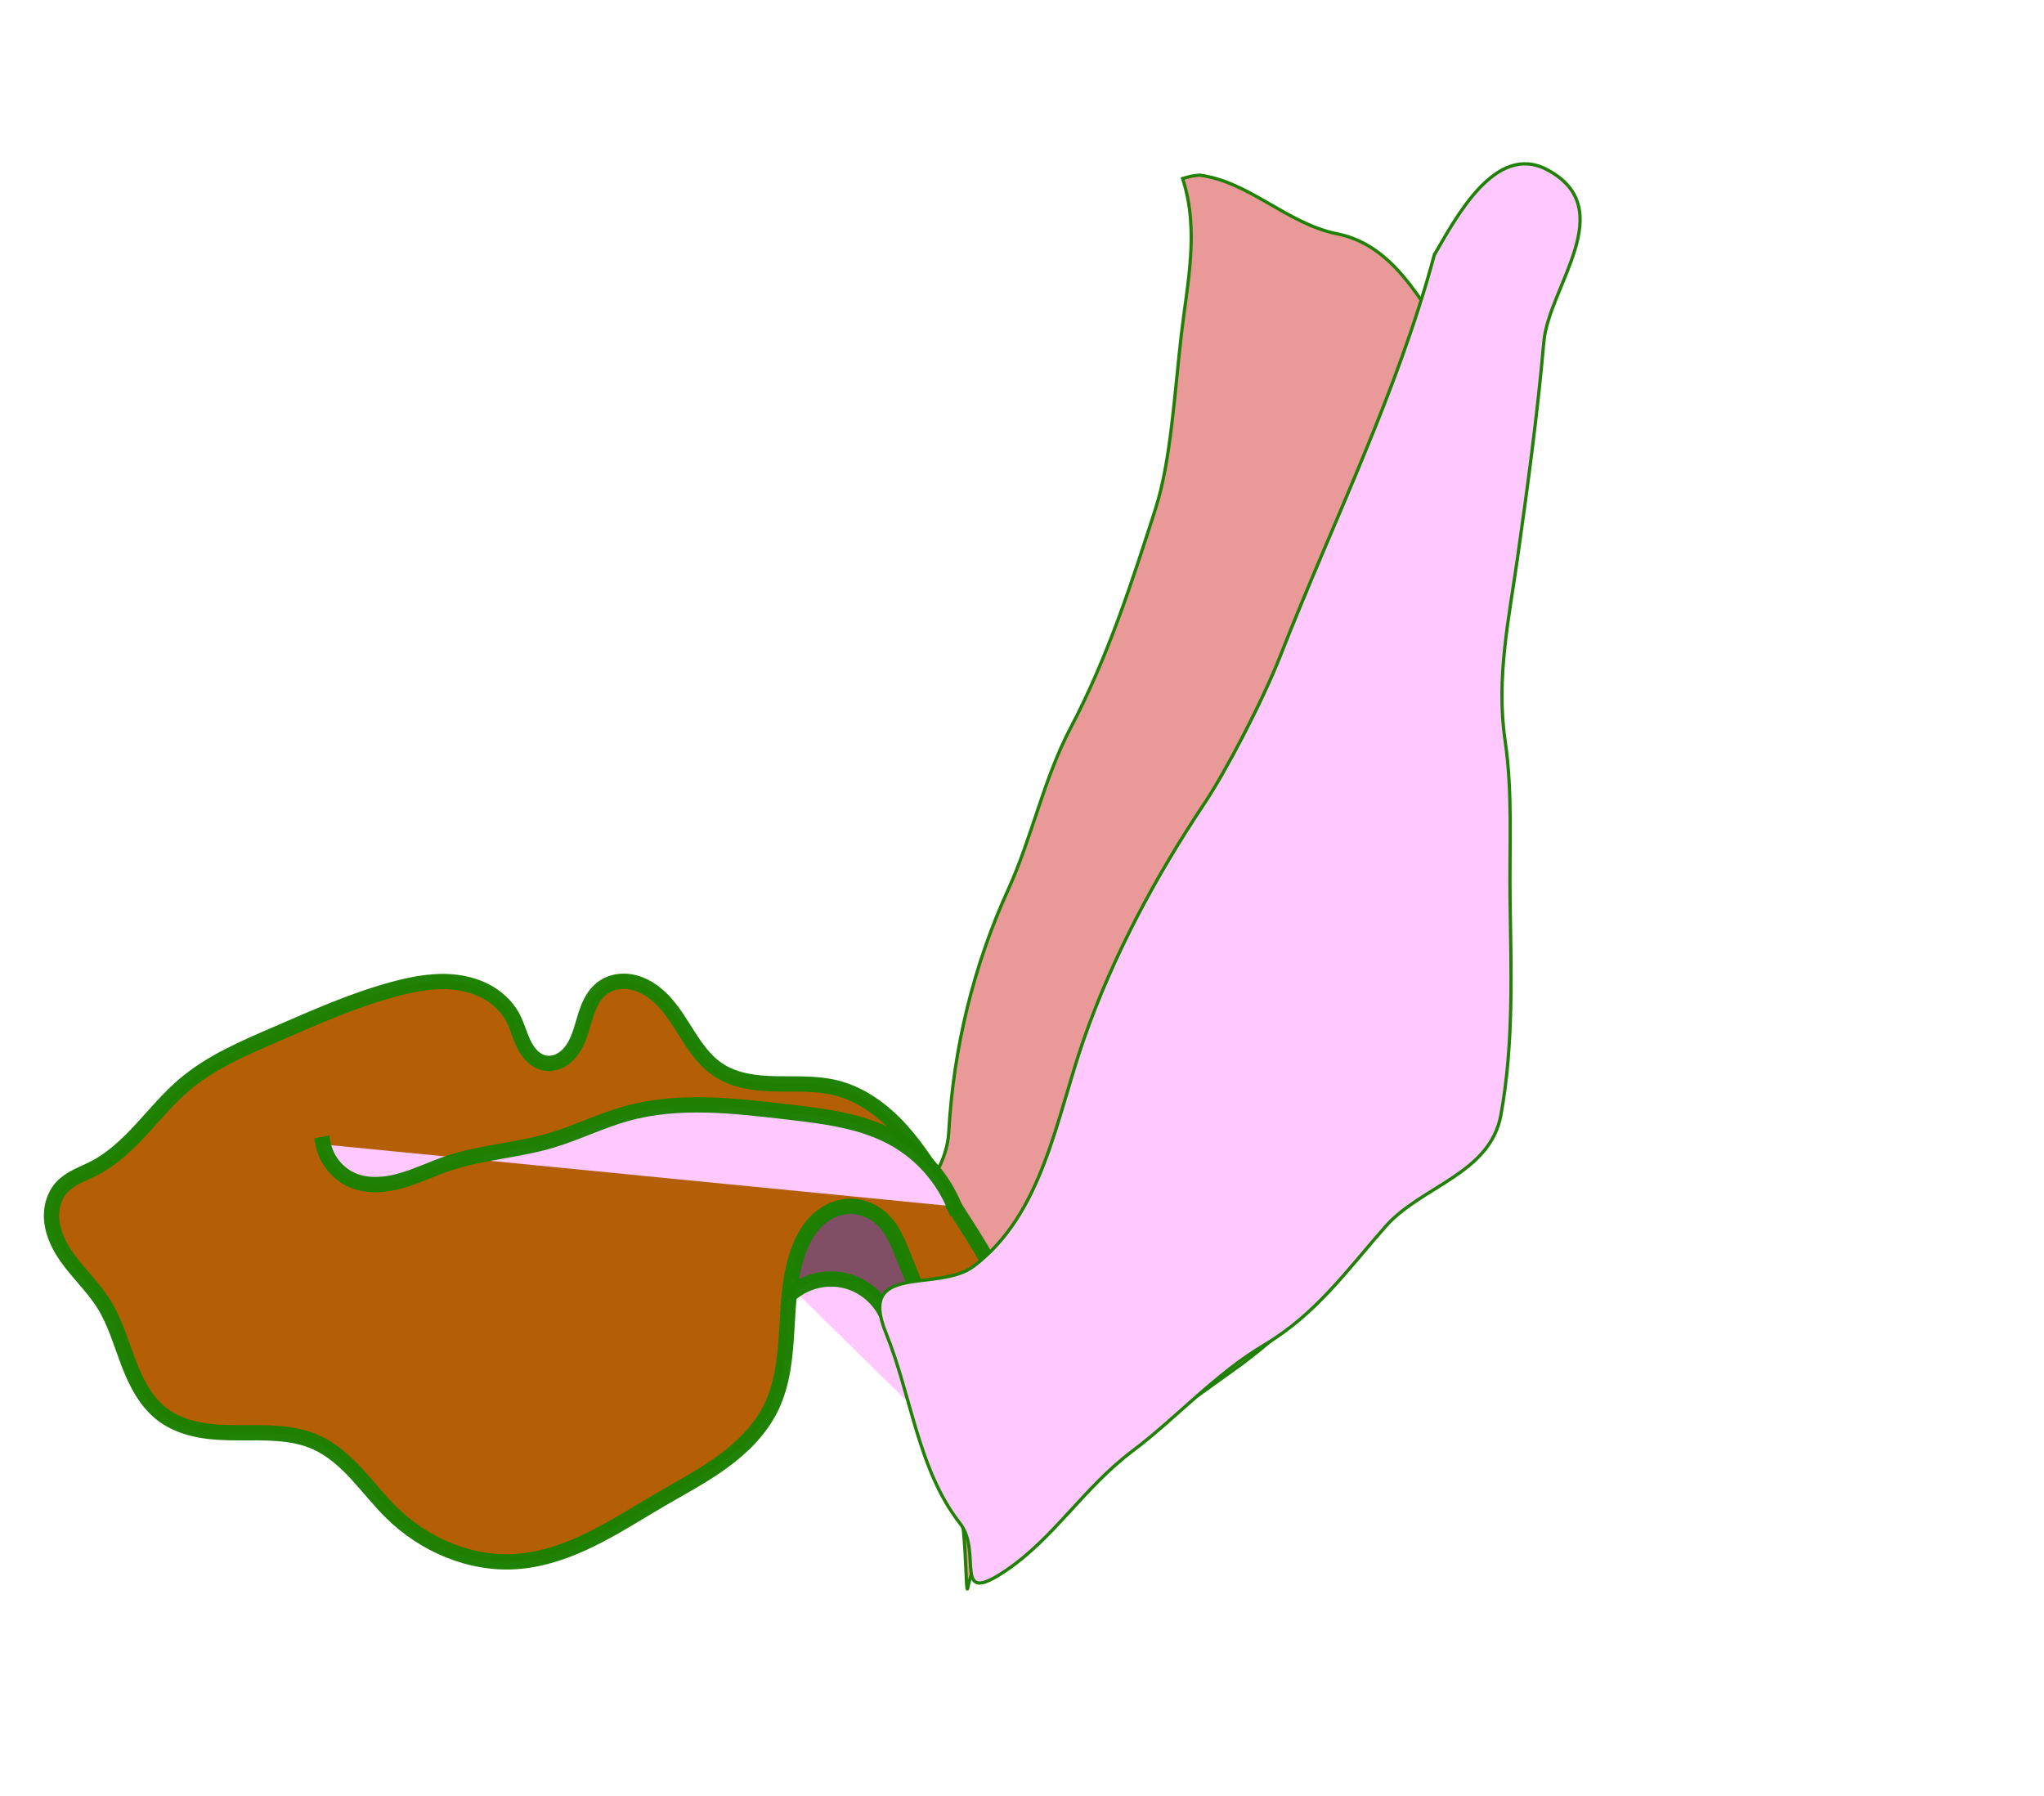
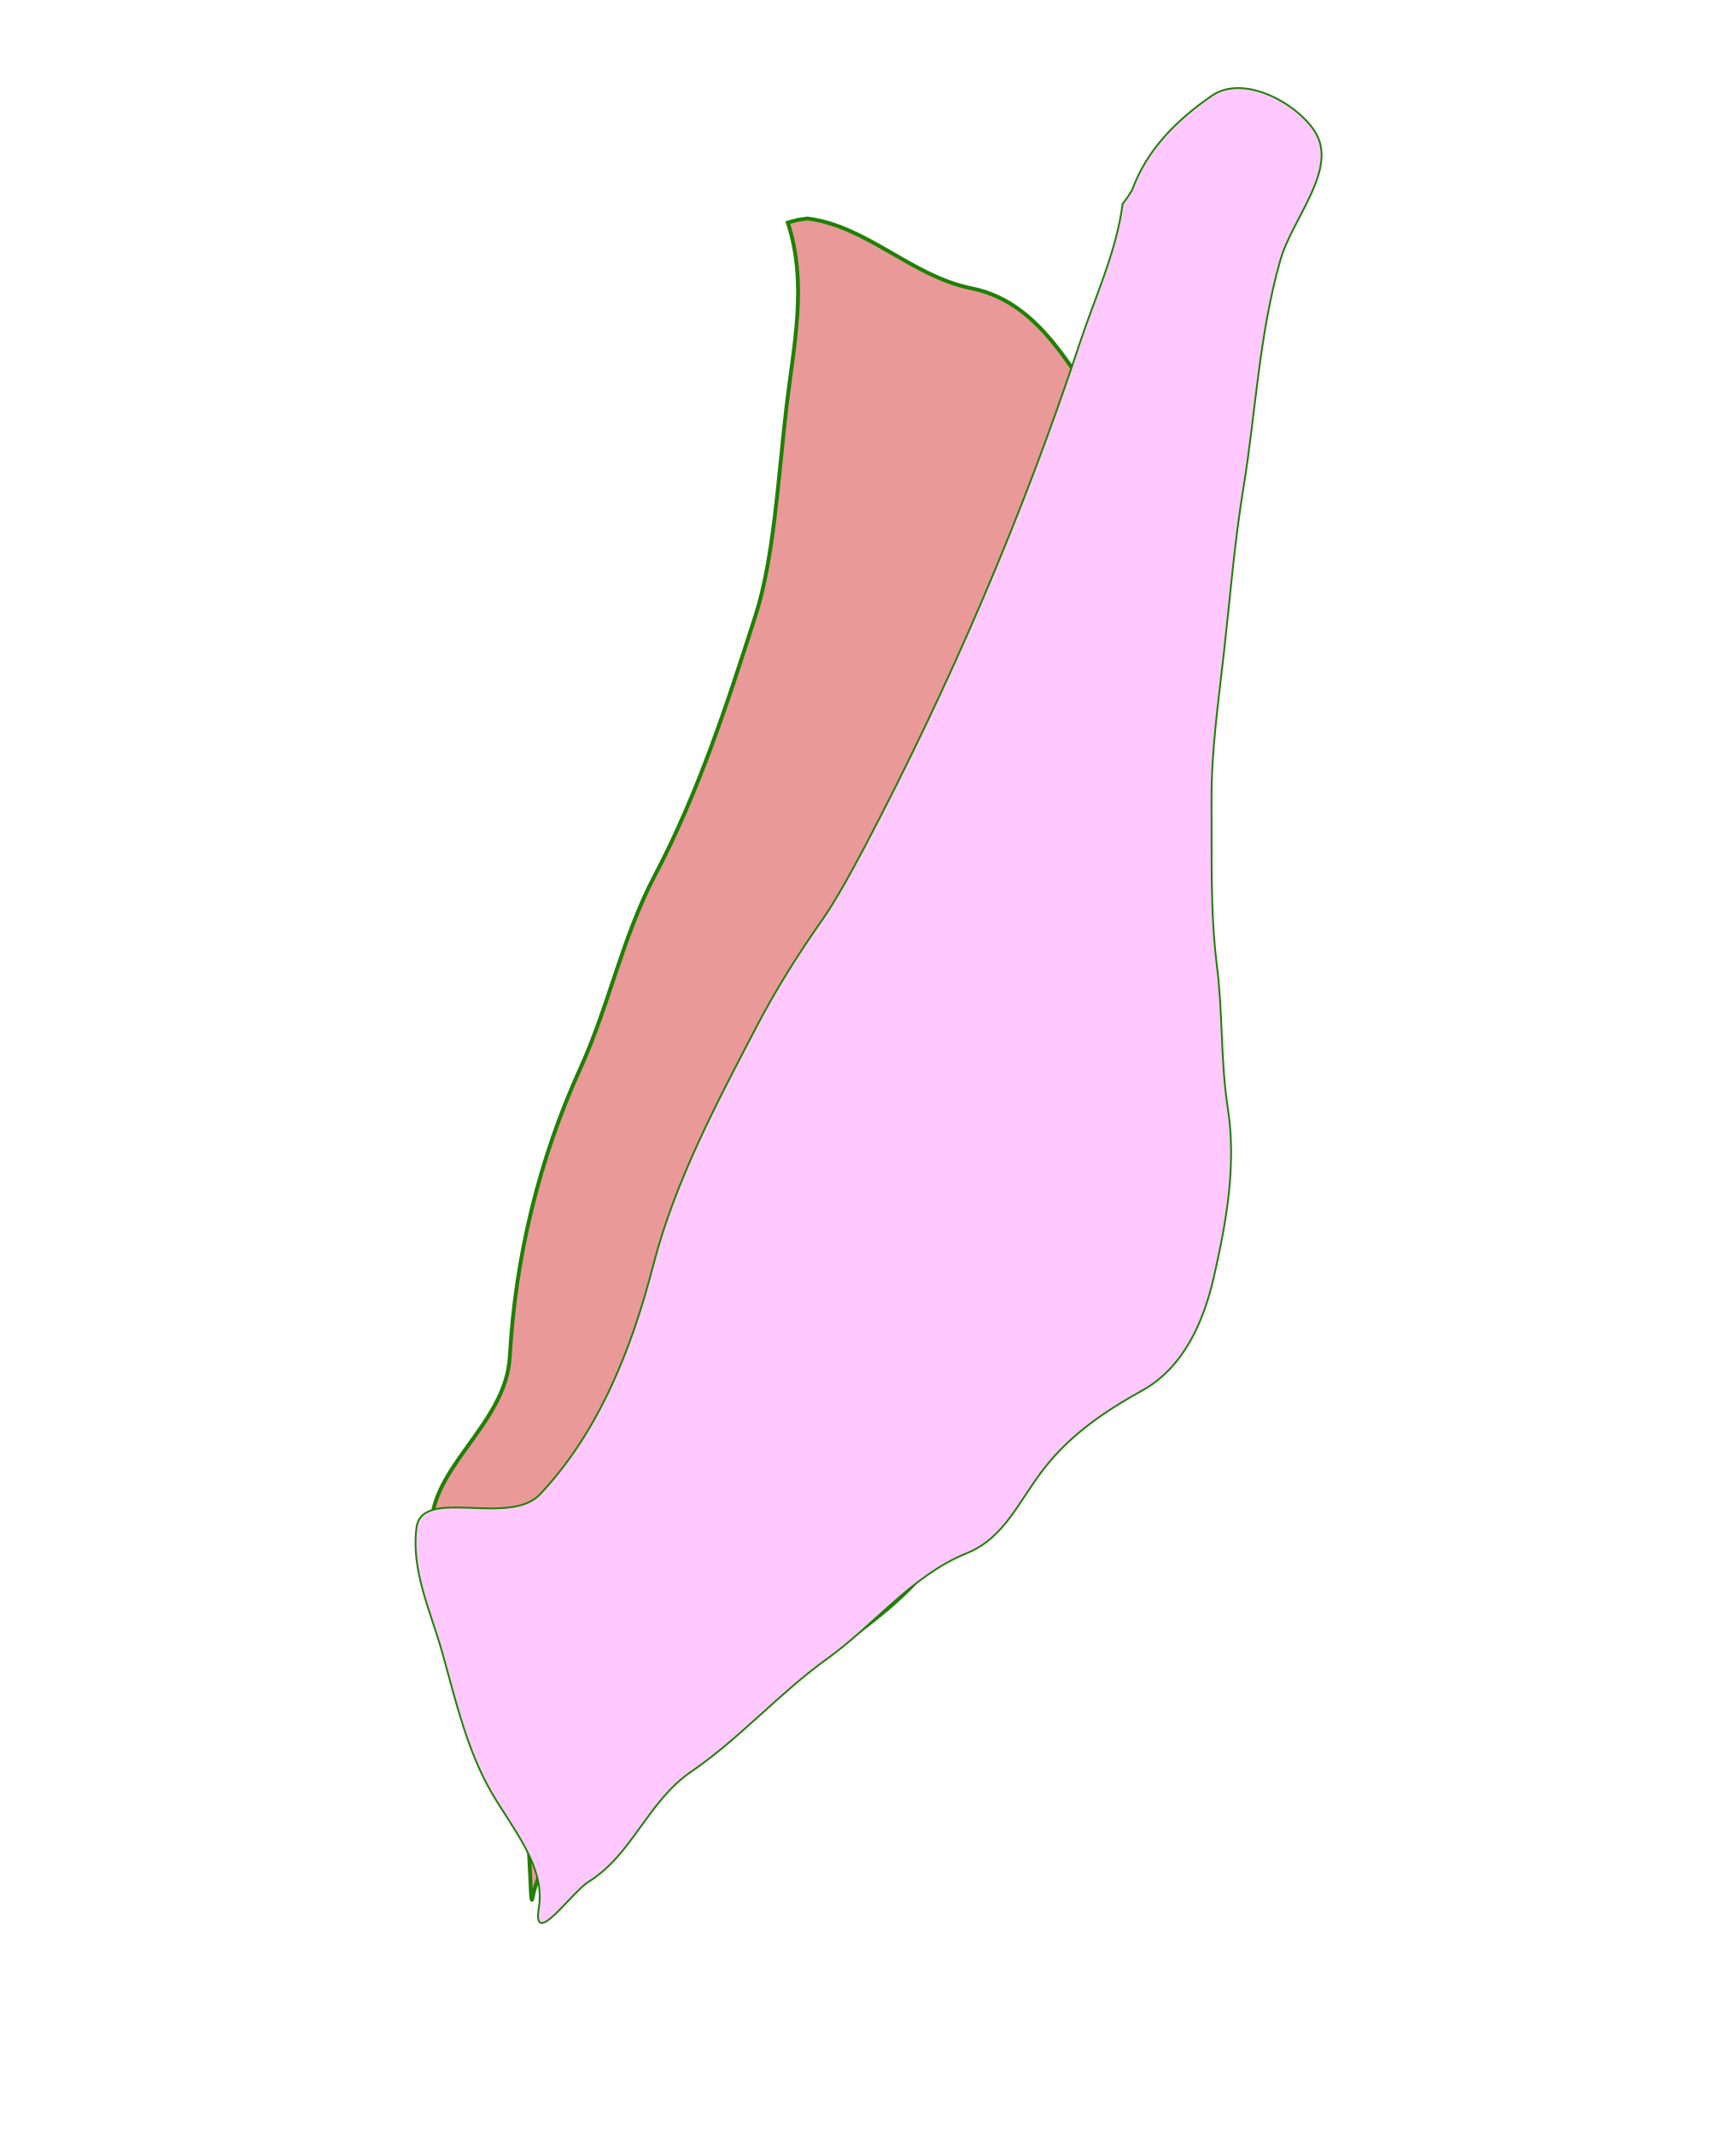
- <svg xmlns="http://www.w3.org/2000/svg" id="svg-stageTest" viewBox="0 0 140 123" fill="none" version="1.1" width="140" height="123">
+ <svg xmlns="http://www.w3.org/2000/svg" id="svg-stageTest" viewBox="0 0 100 123" fill="none" version="1.1">
  <defs id="defs2">
    <linearGradient id="grad" x1="0" y1="0" x2="99" y2="99" gradientUnits="userSpaceOnUse" gradientTransform="matrix(2.323711,0,0,2.323711,-716.1819,-545.6644)">
      <stop offset="0.2" stop-color="rgb(255, 135, 9)" id="stop1" />
      <stop offset="0.7" stop-color="rgb(247, 189, 248)" id="stop2" />
    </linearGradient>
    <path id="pBlomsBladHoved2" d="m 46.263,90.952 c -0.113,1.536 0.202,3.1 0.901,4.473 0.699,1.372 1.779,2.548 3.087,3.359 1.308,0.812 2.841,1.258 4.381,1.275 1.54,0.017 3.082,-0.395 4.408,-1.178 1.826,-1.078 3.176,-2.792 4.417,-4.51 1.241,-1.719 2.441,-3.51 4.087,-4.847 2.04,-1.658 4.63,-2.502 7.222,-2.941 2.592,-0.44 5.231,-0.509 7.842,-0.807 2.612,-0.299 5.248,-0.846 7.529,-2.151 1.141,-0.653 2.181,-1.493 3.003,-2.519 0.822,-1.026 1.421,-2.24 1.662,-3.532 0.249,-1.329 0.118,-2.706 -0.192,-4.023 -0.309,-1.316 -0.793,-2.584 -1.258,-3.854 -0.465,-1.27 -0.913,-2.553 -1.148,-3.885 -0.235,-1.332 -0.249,-2.723 0.147,-4.016 0.381,-1.242 1.123,-2.344 1.952,-3.344 0.829,-1 1.755,-1.918 2.578,-2.923 0.824,-1.005 1.553,-2.117 1.912,-3.366 0.179,-0.624 0.263,-1.279 0.215,-1.927 -0.048,-0.648 -0.231,-1.289 -0.558,-1.85 -0.335,-0.573 -0.813,-1.052 -1.342,-1.452 -0.529,-0.4 -1.11,-0.726 -1.695,-1.041 -1.168,-0.629 -2.397,-1.253 -3.211,-2.301 -0.689,-0.888 -1.018,-2.014 -1.098,-3.135 -0.08,-1.121 0.074,-2.244 0.267,-3.351 0.193,-1.107 0.426,-2.21 0.507,-3.33 0.081,-1.121 0.004,-2.271 -0.406,-3.318 -0.455,-1.161 -1.301,-2.14 -2.288,-2.902 -0.987,-0.762 -2.114,-1.322 -3.258,-1.817 -2.289,-0.99 -4.759,-1.794 -6.526,-3.553 -1.039,-1.035 -1.768,-2.343 -2.33,-3.698 -0.562,-1.355 -0.968,-2.768 -1.449,-4.153 -0.481,-1.385 -1.045,-2.758 -1.886,-3.959 -0.841,-1.201 -1.984,-2.23 -3.363,-2.728 -1.641,-0.593 -3.491,-0.389 -5.115,0.248 -1.624,0.637 -3.056,1.678 -4.415,2.773 -1.358,1.095 -2.669,2.259 -4.141,3.197 -1.472,0.937 -3.137,1.647 -4.88,1.716 -1.89,0.075 -3.717,-0.6 -5.568,-0.989 -0.925,-0.195 -1.874,-0.32 -2.817,-0.243 -0.943,0.077 -1.883,0.366 -2.638,0.935 -0.723,0.545 -1.245,1.322 -1.617,2.148 -0.372,0.826 -0.604,1.706 -0.84,2.581 -0.235,0.875 -0.477,1.753 -0.866,2.572 -0.389,0.818 -0.936,1.58 -1.681,2.095 -0.579,0.4 -1.26,0.639 -1.955,0.75 -0.695,0.11 -1.406,0.096 -2.105,0.02 -1.4,-0.153 -2.765,-0.55 -4.166,-0.685 -2.765,-0.267 -5.589,0.519 -7.929,2.016 -2.34,1.498 -4.205,3.68 -5.5,6.138 -2.59,4.916 -2.886,10.733 -2.329,16.262 0.399,3.966 1.219,7.926 2.879,11.55 1.66,3.624 4.203,6.908 7.57,9.042 1.61,1.021 3.411,1.787 4.779,3.115 1.317,1.279 2.136,2.999 2.609,4.773 0.472,1.774 0.621,3.615 0.765,5.445 0.144,1.83 0.287,3.671 0.748,5.448 0.462,1.776 1.265,3.503 2.566,4.798 1.775,1.766 4.444,2.583 6.904,2.112 2.459,-0.471 4.639,-2.215 5.636,-4.512 z" />
-     <g id="gBlomstBlad1Left-3-0-4" style="fill:#ffc9ff;fill-opacity:1" transform="matrix(0.7218603,0.8836301,-0.8836301,0.7218603,95.65135,-59.23217)">
-       <path style="fill:#804f65;fill-opacity:1;stroke:none;stroke-width:0.918;stroke-linecap:square;stroke-opacity:0.98" d="m 93.266,107.95 c -0.536,0.056 -1.082,0.004 -1.598,-0.151 -0.59,-0.178 -1.131,-0.486 -1.691,-0.745 -0.657,-0.304 -1.342,-0.541 -2.028,-0.77 -3.35,-1.115 -6.764,-2.036 -10.094,-3.212 -0.427,-0.151 -0.855,-0.307 -1.302,-0.381 -0.447,-0.074 -0.919,-0.062 -1.336,0.114 -0.289,0.122 -0.542,0.319 -0.758,0.548 -0.574,0.61 -0.879,1.443 -0.934,2.279 -0.055,0.836 0.127,1.674 0.429,2.455 0.174,0.451 0.398,0.9 0.765,1.214 0.3,0.257 0.698,0.412 1.09,0.371 0.344,-0.036 0.66,-0.218 0.906,-0.461 0.246,-0.243 0.426,-0.544 0.578,-0.854 0.227,-0.461 0.409,-0.967 0.789,-1.313 0.38,-0.346 0.911,-0.483 1.424,-0.497 0.514,-0.014 1.023,0.082 1.533,0.144 2.93,0.356 5.938,-0.411 8.835,0.155 0.507,0.099 1.005,0.238 1.498,0.396 0.642,0.205 1.273,0.441 1.892,0.707 z" id="pBlomstLeftMainSkygge-4-2-3" transform="matrix(0.8968348,0,0,1,8.960308,-0.1322917)" />
-       <path style="fill:#b45f06;fill-opacity:1;stroke:#1b8000;stroke-width:0.918;stroke-linecap:square;stroke-opacity:0.98" d="m 94.192,107.95 c -0.988,-2.777 -3.038,-5.161 -5.636,-6.553 -2.993,-1.604 -6.492,-1.864 -9.864,-2.264 -1.578,-0.187 -3.162,-0.412 -4.75,-0.334 -1.587,0.078 -3.201,0.483 -4.471,1.439 -0.959,0.722 -1.67,1.715 -2.448,2.629 -0.778,0.914 -1.685,1.79 -2.832,2.143 -0.752,0.232 -1.556,0.221 -2.339,0.146 -0.783,-0.075 -1.561,-0.213 -2.347,-0.229 -0.786,-0.017 -1.597,0.096 -2.279,0.489 -0.341,0.196 -0.645,0.461 -0.867,0.785 -0.223,0.324 -0.362,0.709 -0.376,1.102 -0.019,0.507 0.167,1.003 0.417,1.445 0.25,0.442 0.564,0.844 0.833,1.275 0.269,0.43 0.498,0.901 0.548,1.407 0.025,0.253 0.004,0.511 -0.076,0.752 -0.08,0.241 -0.221,0.463 -0.415,0.627 -0.225,0.19 -0.514,0.296 -0.807,0.33 -0.293,0.034 -0.59,-8.6e-4 -0.877,-0.068 -0.574,-0.134 -1.115,-0.394 -1.694,-0.504 -0.64,-0.121 -1.31,-0.052 -1.926,0.16 -0.616,0.213 -1.178,0.566 -1.665,1 -0.973,0.867 -1.629,2.032 -2.167,3.219 -1.048,2.311 -1.711,4.774 -2.404,7.215 -0.578,2.038 -1.186,4.107 -1.147,6.225 0.023,1.24 0.267,2.463 0.441,3.691 0.173,1.228 0.274,2.488 0.013,3.7 -0.079,0.365 -0.19,0.723 -0.269,1.089 -0.079,0.365 -0.126,0.743 -0.074,1.113 0.094,0.671 0.516,1.27 1.064,1.668 0.548,0.398 1.214,0.611 1.885,0.707 1.342,0.193 2.715,-0.055 4.06,0.112 1.265,0.158 2.451,0.675 3.66,1.078 1.209,0.403 2.514,0.695 3.751,0.389 0.768,-0.19 1.467,-0.604 2.073,-1.111 0.607,-0.508 1.128,-1.109 1.629,-1.721 1.002,-1.224 1.988,-2.545 3.404,-3.25 0.932,-0.464 1.986,-0.625 3.025,-0.687 1.039,-0.062 2.084,-0.033 3.119,-0.148 2.745,-0.303 5.409,-1.695 7.002,-3.951 0.915,-1.295 1.457,-2.821 1.811,-4.366 0.354,-1.546 0.53,-3.126 0.779,-4.692 0.229,-1.443 0.521,-2.88 0.599,-4.339 0.078,-1.459 -0.068,-2.959 -0.679,-4.286 -0.676,-1.47 -1.87,-2.629 -3.062,-3.723 -1.191,-1.095 -2.429,-2.188 -3.234,-3.591 -0.363,-0.632 -0.632,-1.332 -0.664,-2.059 -0.032,-0.728 0.192,-1.474 0.668,-2.025 0.476,-0.552 1.185,-0.88 1.911,-0.938 0.726,-0.058 1.445,0.144 2.14,0.361 z" id="pBlomstLeftMain-2-2-5" />
-       <path style="fill-opacity:1;stroke:#1b8000;stroke-width:0.918;stroke-linecap:square;stroke-opacity:0.98" d="m 79.904,99.483 c -1.741,-0.532 -3.659,-0.464 -5.359,0.188 -2.092,0.804 -3.755,2.412 -5.364,3.971 -2.339,2.266 -4.755,4.596 -6.059,7.58 -0.641,1.468 -0.99,3.049 -1.612,4.525 -0.823,1.955 -2.11,3.695 -2.853,5.682 -0.347,0.927 -0.571,1.898 -0.965,2.806 -0.393,0.908 -0.989,1.775 -1.865,2.235 -0.853,0.447 -1.925,0.447 -2.778,0" id="pBlomstLeftMainSti-8-3-5" transform="translate(-0.3968738,-0.2645833)" />
-       <path style="fill-opacity:1;stroke:#1b8000;stroke-width:0.918;stroke-linecap:square;stroke-opacity:0.98" d="m 77.364,109.846 c 0.056,-1.092 0.631,-2.145 1.518,-2.784 0.76,-0.547 1.735,-0.787 2.663,-0.659 0.423,0.059 0.833,0.189 1.254,0.265 1.237,0.222 2.504,-0.045 3.761,-0.056 1.908,-0.018 3.765,0.55 5.634,0.934 0.393,0.081 0.8,0.158 1.135,0.378 0.072,0.047 0.14,0.1 0.203,0.159" id="path15-8-6-2" />
-     </g>
-     <path id="speech" d="M 20,1 H 85 V 66 L 51,98 V 66 H 20 Z" />
-     <path id="lightning" d="M 47.1,0.8 H 73.3 L 61.9,37.2 H 77.1 L 30.7,99.4 45.8,51.9 H 29 Z" />
+     <path id="speech" d="M20,1 85,1 85,66 51,98 51,66 20,66z" />
+     <path id="lightning" d="M47.1,0.8 73.3,0.8 61.9,37.2 77.1,37.2 30.7,99.4 45.8,51.9 29,51.9z" />
  </defs>
-   <path style="opacity:1;fill:#ea9999;fill-opacity:1;stroke:#1b8000;stroke-width:0.104;stroke-linecap:square;stroke-dasharray:none;stroke-opacity:0.98" d="m 328.316,237.016 c 0.544,1.657 0.157,3.339 -0.038,5.012 -0.224,1.926 -0.338,4.074 -0.832,5.617 -0.769,2.404 -1.553,4.812 -2.73,7.05 -0.877,1.666 -1.242,3.52 -2.013,5.214 -1.122,2.464 -1.764,5.118 -1.914,7.815 -0.106,1.9 -2.326,3.079 -2.11,4.85 0.285,2.332 1.103,4.554 2.277,6.572 0.441,0.758 0.36,3.692 0.448,3.236 0.386,-2.012 2.409,-2.172 3.762,-3.356 1.487,-1.301 3.12,-2.451 4.749,-3.621 1.637,-1.176 3.263,-2.596 3.33,-4.887 0.05,-1.692 0.513,-3.388 0.93,-5.034 0.419,-1.657 0.693,-3.331 1.052,-5.019 0.706,-3.315 1.453,-6.618 1.805,-10.007 0.26,-2.507 1.953,-5.577 0.302,-7.603 -1.194,-1.466 -1.996,-3.647 -4.043,-4.058 -1.62,-0.325 -2.83,-1.687 -4.439,-1.89 0,0 -0.258,0.035 -0.258,0.035 0,0 -0.276,0.073 -0.276,0.073 z" id="pUtspring2VenstreToppen" display="inline" transform="matrix(2.127775,0,0,2.127775,-617.5845,-492.0898)" />
-   <g id="g4" style="fill:#ffc9ff;fill-opacity:1" transform="matrix(0.7218603,0.8836301,-0.8836301,0.7218603,95.65135,-59.23217)">
-     <path style="fill:#804f65;fill-opacity:1;stroke:none;stroke-width:0.918;stroke-linecap:square;stroke-opacity:0.98" d="m 93.266,107.95 c -0.536,0.056 -1.082,0.004 -1.598,-0.151 -0.59,-0.178 -1.131,-0.486 -1.691,-0.745 -0.657,-0.304 -1.342,-0.541 -2.028,-0.77 -3.35,-1.115 -6.764,-2.036 -10.094,-3.212 -0.427,-0.151 -0.855,-0.307 -1.302,-0.381 -0.447,-0.074 -0.919,-0.062 -1.336,0.114 -0.289,0.122 -0.542,0.319 -0.758,0.548 -0.574,0.61 -0.879,1.443 -0.934,2.279 -0.055,0.836 0.127,1.674 0.429,2.455 0.174,0.451 0.398,0.9 0.765,1.214 0.3,0.257 0.698,0.412 1.09,0.371 0.344,-0.036 0.66,-0.218 0.906,-0.461 0.246,-0.243 0.426,-0.544 0.578,-0.854 0.227,-0.461 0.409,-0.967 0.789,-1.313 0.38,-0.346 0.911,-0.483 1.424,-0.497 0.514,-0.014 1.023,0.082 1.533,0.144 2.93,0.356 5.938,-0.411 8.835,0.155 0.507,0.099 1.005,0.238 1.498,0.396 0.642,0.205 1.273,0.441 1.892,0.707 z" id="path1" transform="matrix(0.8968348,0,0,1,8.960308,-0.1322917)" />
-     <path style="fill:#b45f06;fill-opacity:1;stroke:#1b8000;stroke-width:0.918;stroke-linecap:square;stroke-opacity:0.98" d="m 94.192,107.95 c -0.988,-2.777 -3.038,-5.161 -5.636,-6.553 -2.993,-1.604 -6.492,-1.864 -9.864,-2.264 -1.578,-0.187 -3.162,-0.412 -4.75,-0.334 -1.587,0.078 -3.201,0.483 -4.471,1.439 -0.959,0.722 -1.67,1.715 -2.448,2.629 -0.778,0.914 -1.685,1.79 -2.832,2.143 -0.752,0.232 -1.556,0.221 -2.339,0.146 -0.783,-0.075 -1.561,-0.213 -2.347,-0.229 -0.786,-0.017 -1.597,0.096 -2.279,0.489 -0.341,0.196 -0.645,0.461 -0.867,0.785 -0.223,0.324 -0.362,0.709 -0.376,1.102 -0.019,0.507 0.167,1.003 0.417,1.445 0.25,0.442 0.564,0.844 0.833,1.275 0.269,0.43 0.498,0.901 0.548,1.407 0.025,0.253 0.004,0.511 -0.076,0.752 -0.08,0.241 -0.221,0.463 -0.415,0.627 -0.225,0.19 -0.514,0.296 -0.807,0.33 -0.293,0.034 -0.59,-8.6e-4 -0.877,-0.068 -0.574,-0.134 -1.115,-0.394 -1.694,-0.504 -0.64,-0.121 -1.31,-0.052 -1.926,0.16 -0.616,0.213 -1.178,0.566 -1.665,1 -0.973,0.867 -1.629,2.032 -2.167,3.219 -1.048,2.311 -1.711,4.774 -2.404,7.215 -0.578,2.038 -1.186,4.107 -1.147,6.225 0.023,1.24 0.267,2.463 0.441,3.691 0.173,1.228 0.274,2.488 0.013,3.7 -0.079,0.365 -0.19,0.723 -0.269,1.089 -0.079,0.365 -0.126,0.743 -0.074,1.113 0.094,0.671 0.516,1.27 1.064,1.668 0.548,0.398 1.214,0.611 1.885,0.707 1.342,0.193 2.715,-0.055 4.06,0.112 1.265,0.158 2.451,0.675 3.66,1.078 1.209,0.403 2.514,0.695 3.751,0.389 0.768,-0.19 1.467,-0.604 2.073,-1.111 0.607,-0.508 1.128,-1.109 1.629,-1.721 1.002,-1.224 1.988,-2.545 3.404,-3.25 0.932,-0.464 1.986,-0.625 3.025,-0.687 1.039,-0.062 2.084,-0.033 3.119,-0.148 2.745,-0.303 5.409,-1.695 7.002,-3.951 0.915,-1.295 1.457,-2.821 1.811,-4.366 0.354,-1.546 0.53,-3.126 0.779,-4.692 0.229,-1.443 0.521,-2.88 0.599,-4.339 0.078,-1.459 -0.068,-2.959 -0.679,-4.286 -0.676,-1.47 -1.87,-2.629 -3.062,-3.723 -1.191,-1.095 -2.429,-2.188 -3.234,-3.591 -0.363,-0.632 -0.632,-1.332 -0.664,-2.059 -0.032,-0.728 0.192,-1.474 0.668,-2.025 0.476,-0.552 1.185,-0.88 1.911,-0.938 0.726,-0.058 1.445,0.144 2.14,0.361 z" id="path2" />
-     <path style="fill-opacity:1;stroke:#1b8000;stroke-width:0.918;stroke-linecap:square;stroke-opacity:0.98" d="m 79.904,99.483 c -1.741,-0.532 -3.659,-0.464 -5.359,0.188 -2.092,0.804 -3.755,2.412 -5.364,3.971 -2.339,2.266 -4.755,4.596 -6.059,7.58 -0.641,1.468 -0.99,3.049 -1.612,4.525 -0.823,1.955 -2.11,3.695 -2.853,5.682 -0.347,0.927 -0.571,1.898 -0.965,2.806 -0.393,0.908 -0.989,1.775 -1.865,2.235 -0.853,0.447 -1.925,0.447 -2.778,0" id="path3" transform="translate(-0.3968738,-0.2645833)" />
-     <path style="fill-opacity:1;stroke:#1b8000;stroke-width:0.918;stroke-linecap:square;stroke-opacity:0.98" d="m 77.364,109.846 c 0.056,-1.092 0.631,-2.145 1.518,-2.784 0.76,-0.547 1.735,-0.787 2.663,-0.659 0.423,0.059 0.833,0.189 1.254,0.265 1.237,0.222 2.504,-0.045 3.761,-0.056 1.908,-0.018 3.765,0.55 5.634,0.934 0.393,0.081 0.8,0.158 1.135,0.378 0.072,0.047 0.14,0.1 0.203,0.159" id="path4" />
-   </g>
-   <path style="opacity:1;fill:#ffc9ff;fill-opacity:1;stroke:#1b8000;stroke-width:0.104;stroke-linecap:square;stroke-dasharray:none;stroke-opacity:0.98" d="m 336.041,239.881 c -1.174,4.387 -3.226,8.493 -4.884,12.725 -0.602,1.536 -1.779,3.761 -2.423,4.725 -1.565,2.343 -2.923,4.867 -3.854,7.538 -0.877,2.514 -1.299,5.543 -3.499,7.209 -1.135,0.859 -3.717,-0.143 -2.795,2.126 0.815,2.006 1.02,4.351 2.356,6.059 0.739,0.944 -0.283,2.691 1.468,1.5 1.554,-1.057 2.461,-2.624 4.023,-3.801 1.439,-1.085 2.63,-2.446 4.195,-3.376 1.643,-0.976 2.63,-2.375 3.858,-3.77 1.133,-1.287 3.328,-1.668 3.672,-3.549 0.411,-2.251 0.325,-4.574 0.292,-6.868 -0.025,-1.671 0.088,-3.38 -0.159,-5.054 -0.293,-1.987 0.129,-3.917 0.403,-5.859 0.32,-2.272 0.631,-4.55 0.831,-6.834 0.153,-1.746 2.452,-4.236 0.098,-5.477 -1.643,-0.866 -2.9,1.539 -3.579,2.706 z" id="pUtspring1HoyreToppen" display="inline" transform="matrix(2.152161,0,0,2.152161,-624.9688,-498.8204)" />
+   <path style="opacity:1;fill:#ea9999;fill-opacity:1;stroke:#1b8000;stroke-width:0.104;stroke-linecap:square;stroke-dasharray:none;stroke-opacity:0.98" d="m 328.316,237.016 c 0.544,1.657 0.157,3.339 -0.038,5.012 -0.224,1.926 -0.338,4.074 -0.832,5.617 -0.769,2.404 -1.553,4.812 -2.73,7.05 -0.877,1.666 -1.242,3.52 -2.013,5.214 -1.122,2.464 -1.764,5.118 -1.914,7.815 -0.106,1.9 -2.326,3.079 -2.11,4.85 0.285,2.332 1.103,4.554 2.277,6.572 0.441,0.758 0.36,3.692 0.448,3.236 0.386,-2.012 2.409,-2.172 3.762,-3.356 1.487,-1.301 3.12,-2.451 4.749,-3.621 1.637,-1.176 3.263,-2.596 3.33,-4.887 0.05,-1.692 0.513,-3.388 0.93,-5.034 0.419,-1.657 0.693,-3.331 1.052,-5.019 0.706,-3.315 1.453,-6.618 1.805,-10.007 0.26,-2.507 1.953,-5.577 0.302,-7.603 -1.194,-1.466 -1.996,-3.647 -4.043,-4.058 -1.62,-0.325 -2.83,-1.687 -4.439,-1.89 0,0 -0.258,0.035 -0.258,0.035 0,0 -0.276,0.073 -0.276,0.073 z" id="pUtspring2VenstreToppen" display="inline" transform="matrix(2.127775,0,0,2.127775,-653.1937,-491.4964)" />
+   <path style="opacity:1;fill:#ffc9ff;fill-opacity:1;stroke:#1b8000;stroke-width:0.104;stroke-linecap:square;stroke-dasharray:none;stroke-opacity:0.98" d="m 64.681,11.75 c -0.358,2.759 -1.585,5.351 -2.46,7.997 -3.307,10.002 -7.499,19.715 -12.391,29.021 -0.878,1.67 -1.808,3.31 -2.437,4.203 -1.376,1.952 -2.654,3.974 -3.768,6.108 -2.323,4.451 -4.734,8.961 -5.989,13.821 -1.229,4.763 -3.124,9.591 -6.522,13.189 -1.788,1.893 -6.81,-0.466 -7.118,1.927 -0.321,2.497 0.831,4.836 1.506,7.257 0.761,2.728 1.403,5.552 2.821,8 1.19,2.054 3.107,4.258 2.725,6.614 -0.4,2.468 1.853,-0.844 2.873,-1.482 2.526,-1.579 3.401,-4.623 5.897,-6.331 2.811,-1.923 5.073,-4.525 7.84,-6.51 2.723,-1.954 4.917,-4.821 8.022,-6.072 2.214,-0.892 2.982,-2.973 4.499,-4.918 1.509,-1.935 3.517,-3.296 5.63,-4.464 2.361,-1.305 3.528,-3.912 4.123,-6.509 0.733,-3.2 1.316,-6.511 0.814,-9.738 -0.425,-2.739 -0.283,-5.455 -0.624,-8.166 -0.398,-3.16 -0.294,-6.325 -0.316,-9.52 -0.021,-2.874 0.388,-5.685 0.715,-8.593 0.354,-3.15 0.602,-6.304 1.117,-9.445 0.718,-4.382 0.893,-8.786 2.129,-13.141 0.697,-2.457 3.387,-5.285 1.977,-7.445 -1.086,-1.664 -4.119,-3.273 -5.906,-2.049 -2.009,1.376 -3.767,3.11 -4.608,5.445 0,0 -0.248,0.391 -0.248,0.391 0,0 -0.3,0.41 -0.3,0.41 z" id="pUtspring1HoyreToppen" display="inline" />
</svg>
